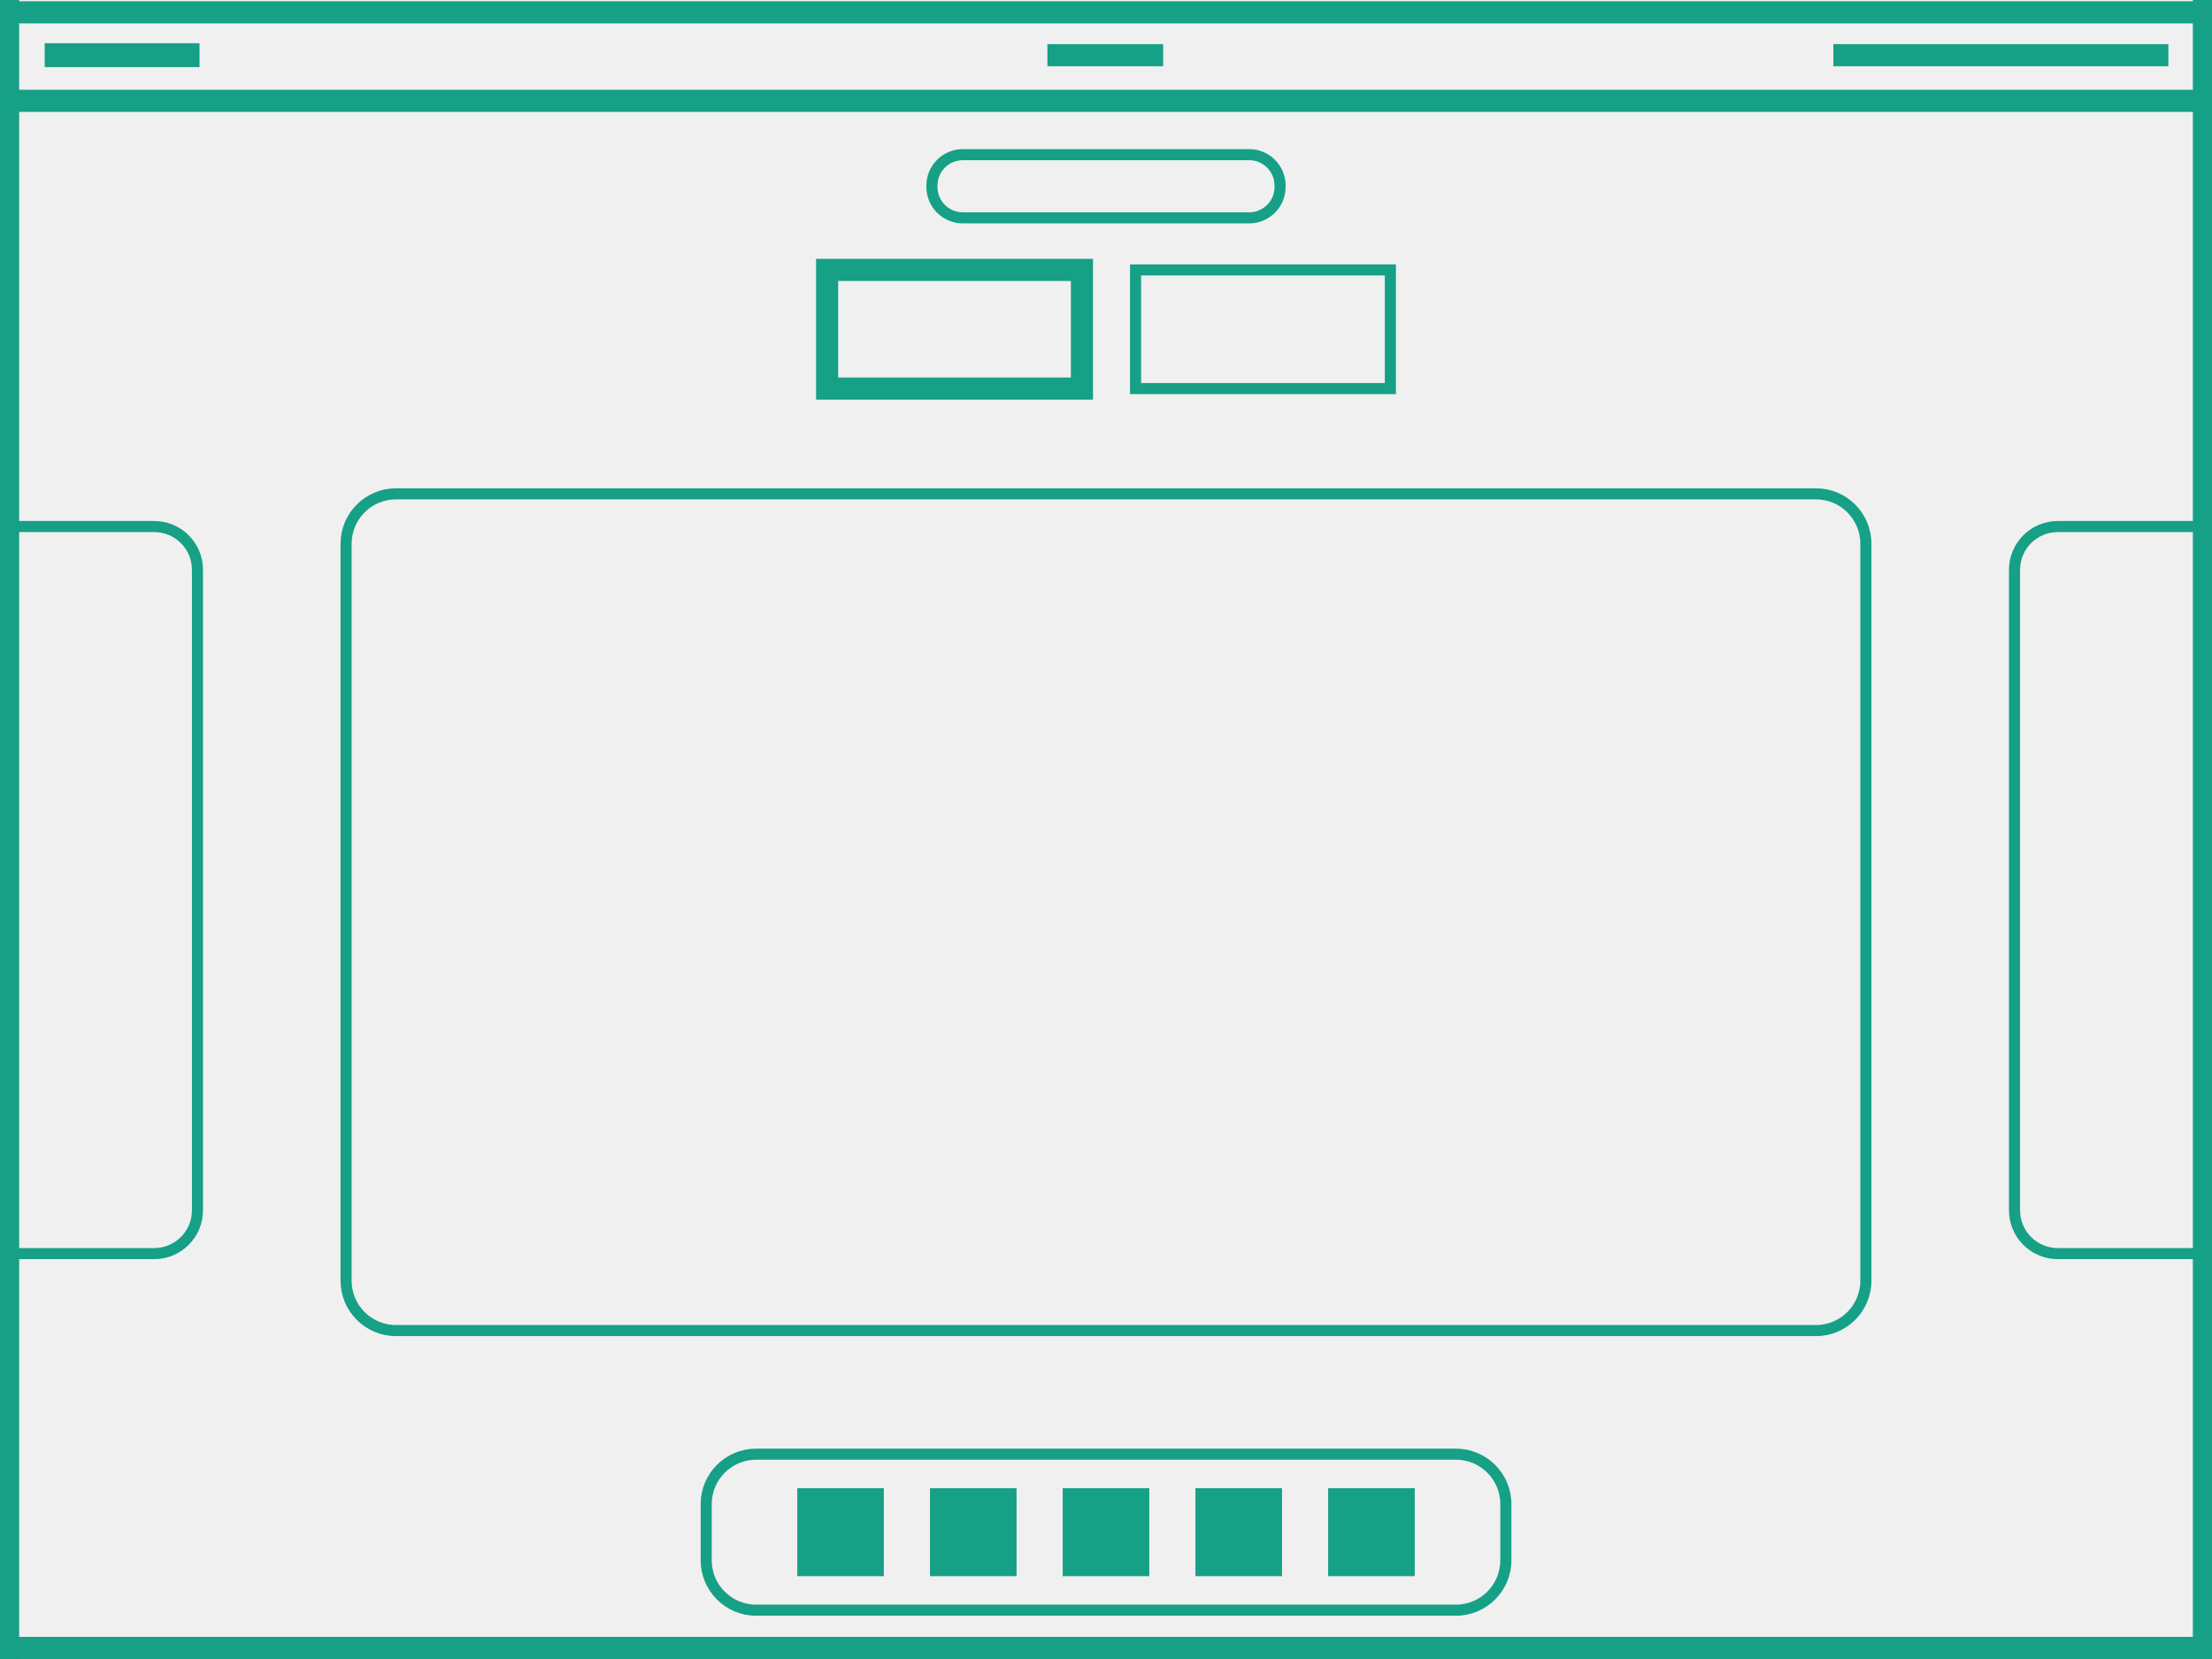
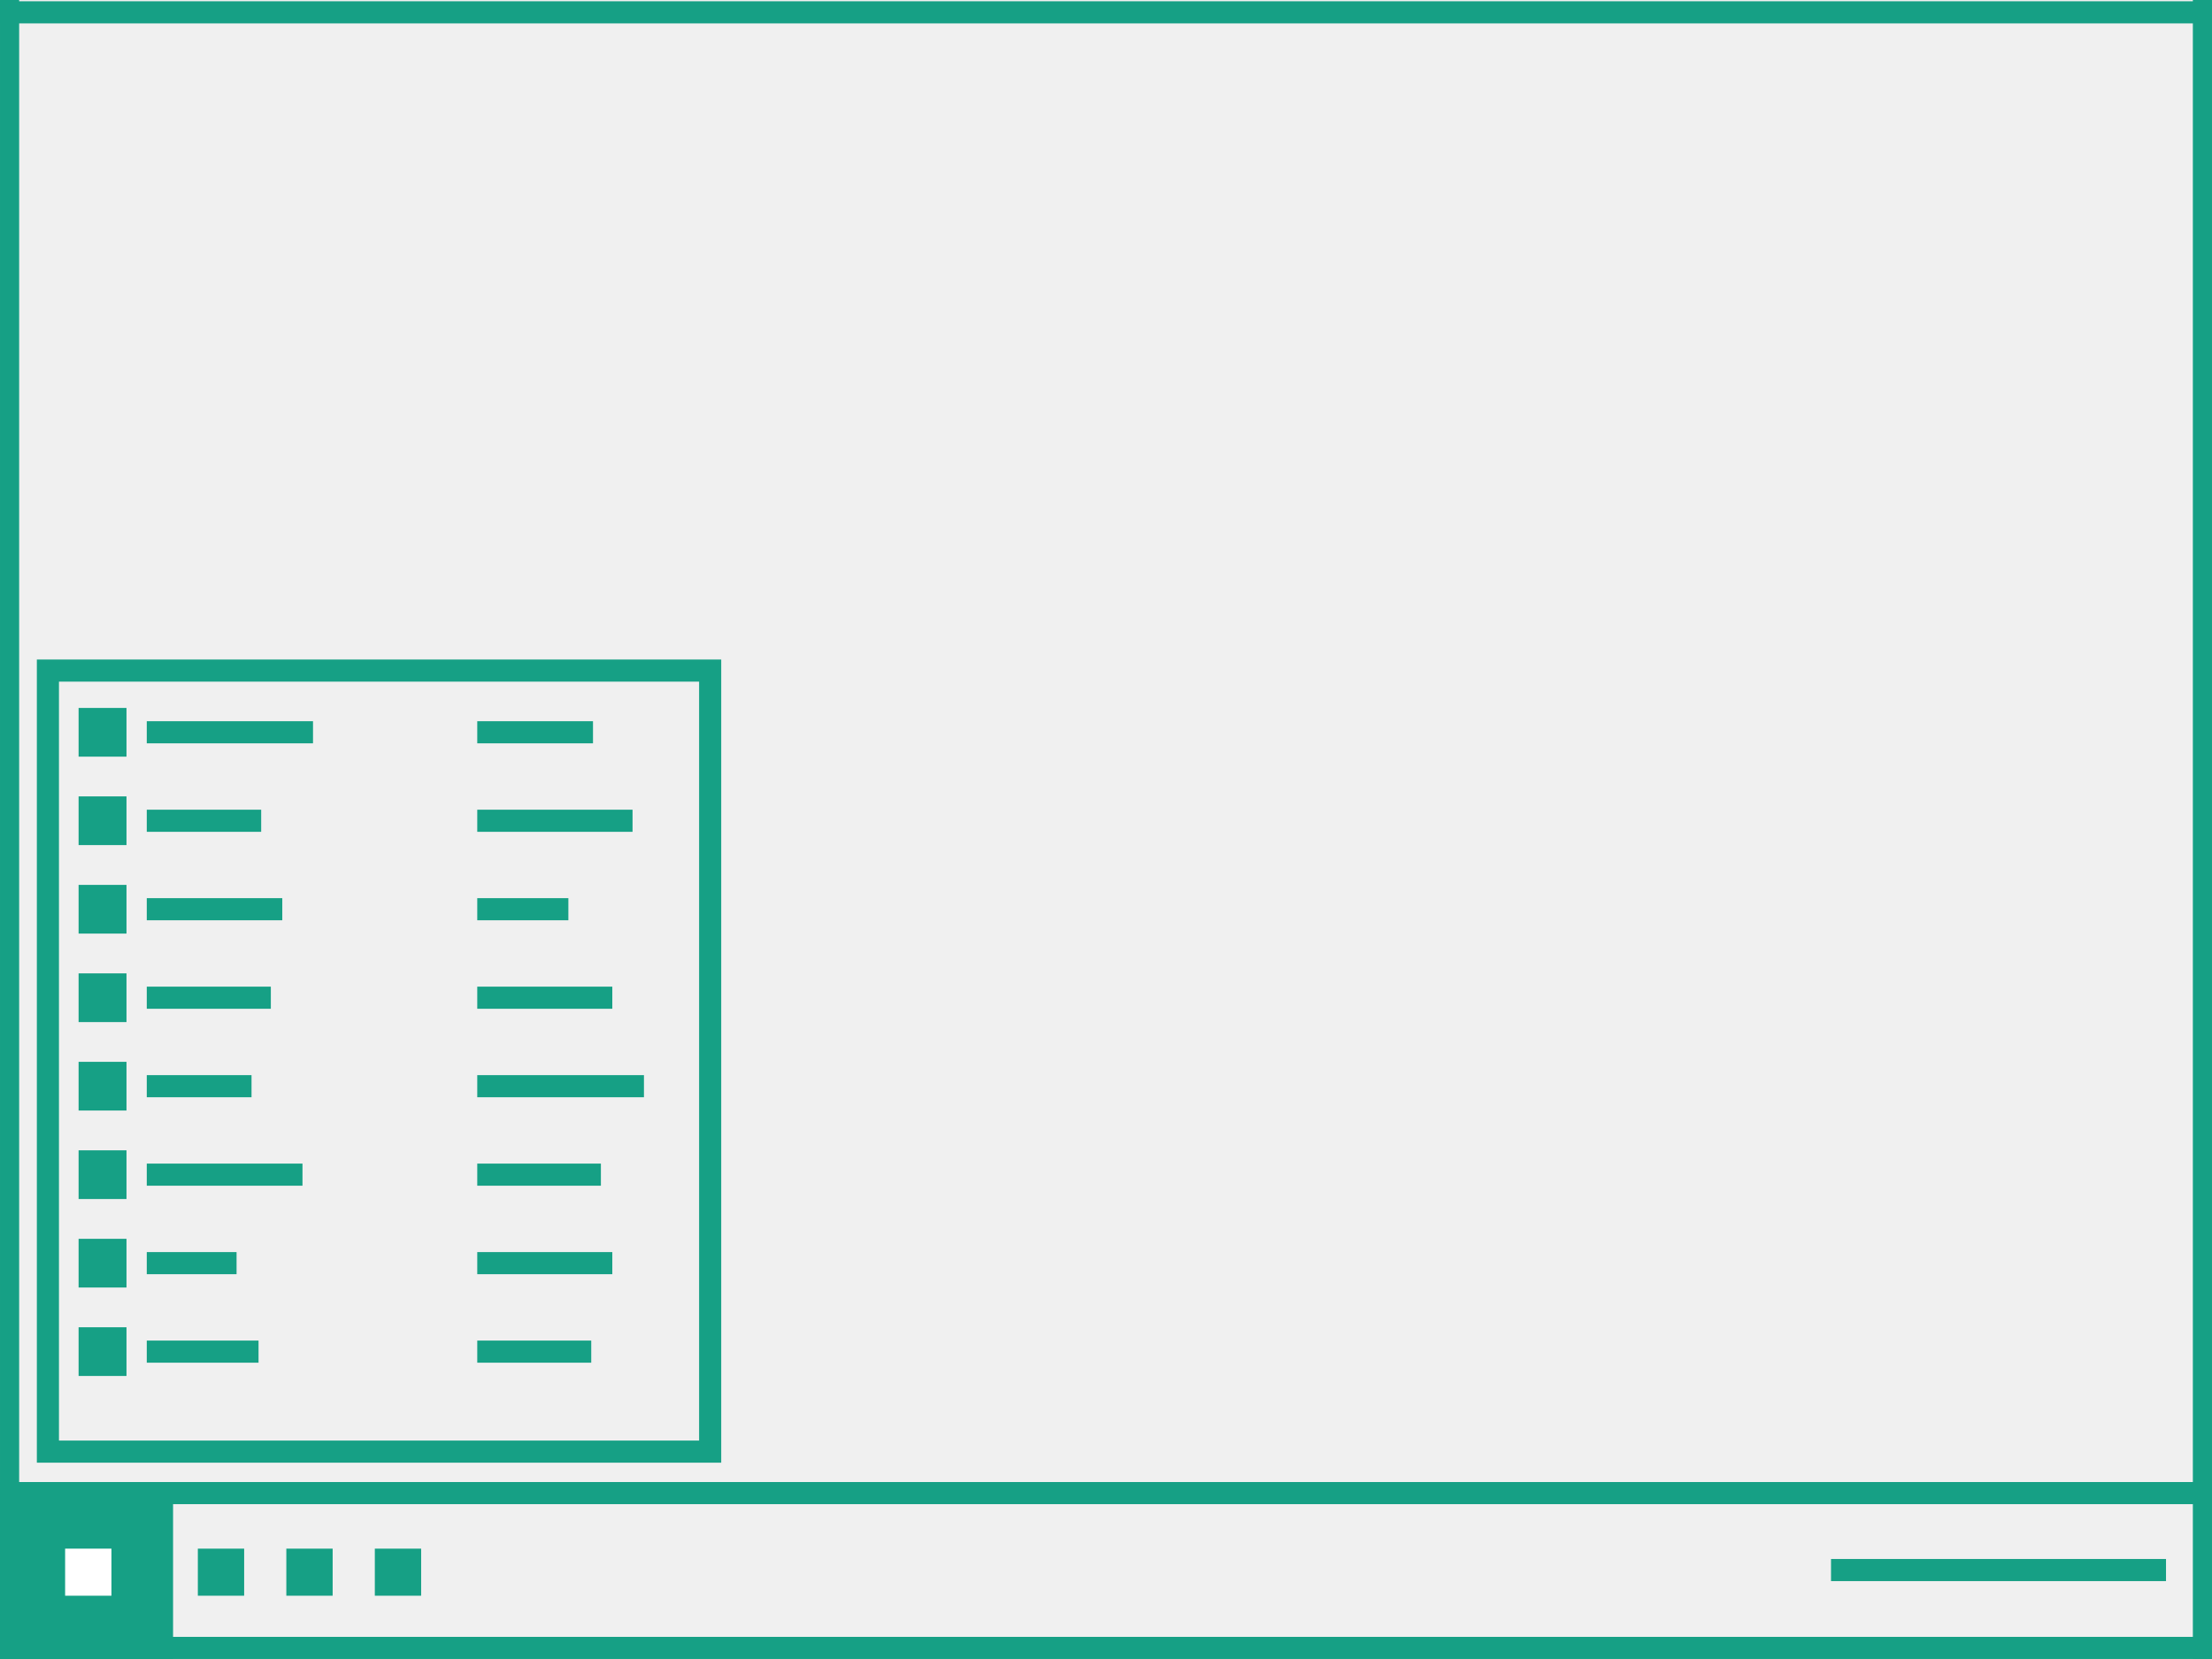
- <svg xmlns="http://www.w3.org/2000/svg" id="svg8" version="1.1" viewBox="0 0 52.917 39.688" height="150" width="200">
+ <svg xmlns="http://www.w3.org/2000/svg" width="200" height="150" viewBox="0 0 52.917 39.688" version="1.1" id="svg8">
  <defs id="defs2" />
  <path id="path967" d="M 4.9999992e-7,0.295 H 52.917" style="fill:none;stroke:#16a085;stroke-width:0.529;stroke-linecap:butt;stroke-linejoin:miter;stroke-miterlimit:4;stroke-dasharray:none;stroke-opacity:1" />
  <path style="fill:none;stroke:#16a085;stroke-width:0.529;stroke-linecap:butt;stroke-linejoin:miter;stroke-miterlimit:4;stroke-dasharray:none;stroke-opacity:1" d="M 0,39.423 H 52.917" id="path969" />
  <path id="path971" d="M 0.229,0 V 39.688" style="fill:none;stroke:#16a085;stroke-width:0.458;stroke-linecap:butt;stroke-linejoin:miter;stroke-miterlimit:4;stroke-dasharray:none;stroke-opacity:1" />
-   <path style="fill:none;stroke:#16a085;stroke-width:0.572;stroke-linecap:butt;stroke-linejoin:miter;stroke-miterlimit:4;stroke-dasharray:none;stroke-opacity:1" d="M 1.069,1.32 H 4.773" id="path973" />
  <path style="fill:none;stroke:#16a085;stroke-width:0.458;stroke-linecap:butt;stroke-linejoin:miter;stroke-miterlimit:4;stroke-dasharray:none;stroke-opacity:1" d="M 52.688,0 V 39.688" id="path975" />
-   <path id="path988" d="m 43.859,1.32 h 8.014" style="fill:none;stroke:#16a085;stroke-width:0.529;stroke-linecap:butt;stroke-linejoin:miter;stroke-miterlimit:4;stroke-dasharray:none;stroke-opacity:1" />
-   <path id="path990" d="m 25.057,1.32 h 2.769" style="fill:none;stroke:#16a085;stroke-width:0.529;stroke-linecap:butt;stroke-linejoin:miter;stroke-miterlimit:4;stroke-dasharray:none;stroke-opacity:1" />
-   <path style="fill:none;stroke:#16a085;stroke-width:0.529;stroke-linecap:butt;stroke-linejoin:miter;stroke-miterlimit:4;stroke-dasharray:none;stroke-opacity:1" d="M 4.9999992e-7,2.412 H 52.917" id="path992" />
-   <g id="g874" transform="rotate(-90,22.96158,16.33173)">
-     <rect y="1.587" x="-27.214" height="2.105" width="2.071" id="rect994" style="fill:#16a085;fill-opacity:1;stroke:none;stroke-width:0.529;stroke-linecap:round;stroke-linejoin:bevel;stroke-miterlimit:4;stroke-dasharray:none;stroke-dashoffset:10.63;stroke-opacity:1;paint-order:stroke fill markers" transform="rotate(-90)" />
-     <rect style="fill:#16a085;fill-opacity:1;stroke:none;stroke-width:0.529;stroke-linecap:round;stroke-linejoin:bevel;stroke-miterlimit:4;stroke-dasharray:none;stroke-dashoffset:10.63;stroke-opacity:1;paint-order:stroke fill markers" id="rect996" width="2.071" height="2.105" x="-24.039" y="1.587" transform="rotate(-90)" />
-     <rect y="1.587" x="-20.864" height="2.105" width="2.071" id="rect998" style="fill:#16a085;fill-opacity:1;stroke:none;stroke-width:0.529;stroke-linecap:round;stroke-linejoin:bevel;stroke-miterlimit:4;stroke-dasharray:none;stroke-dashoffset:10.63;stroke-opacity:1;paint-order:stroke fill markers" transform="rotate(-90)" />
-     <rect style="fill:#16a085;fill-opacity:1;stroke:none;stroke-width:0.529;stroke-linecap:round;stroke-linejoin:bevel;stroke-miterlimit:4;stroke-dasharray:none;stroke-dashoffset:10.63;stroke-opacity:1;paint-order:stroke fill markers" id="rect1000" width="2.071" height="2.105" x="-17.689" y="1.587" transform="rotate(-90)" />
-     <rect y="1.587" x="-14.514" height="2.105" width="2.071" id="rect1002" style="fill:#16a085;fill-opacity:1;stroke:none;stroke-width:0.529;stroke-linecap:round;stroke-linejoin:bevel;stroke-miterlimit:4;stroke-dasharray:none;stroke-dashoffset:10.63;stroke-opacity:1;paint-order:stroke fill markers" transform="rotate(-90)" />
+   <path id="path988" d="m 43.803,37.56 h 8.014" style="opacity:1;fill:none;stroke:#16a085;stroke-width:0.529;stroke-linecap:butt;stroke-linejoin:miter;stroke-miterlimit:4;stroke-dasharray:none;stroke-opacity:1" />
+   <rect y="35.48" x="4.1653063e-09" height="4.207" width="4.14" id="rect994" style="opacity:1;fill:#16a085;fill-opacity:1;stroke:none;stroke-width:1.058;stroke-linecap:round;stroke-linejoin:bevel;stroke-miterlimit:4;stroke-dasharray:none;stroke-dashoffset:10.63;stroke-opacity:1;paint-order:stroke fill markers" />
+   <g transform="translate(52.91667)" id="g1724">
+     <rect style="opacity:1;fill:#16a085;fill-opacity:1;stroke:none;stroke-width:0.283;stroke-linecap:round;stroke-linejoin:bevel;stroke-miterlimit:4;stroke-dasharray:none;stroke-dashoffset:10.63;stroke-opacity:1;paint-order:stroke fill markers" id="rect1002" width="1.108" height="1.126" x="-43.95" y="37.048" />
+     <rect y="37.048" x="-46.067" height="1.126" width="1.108" id="rect1714" style="opacity:1;fill:#16a085;fill-opacity:1;stroke:none;stroke-width:0.283;stroke-linecap:round;stroke-linejoin:bevel;stroke-miterlimit:4;stroke-dasharray:none;stroke-dashoffset:10.63;stroke-opacity:1;paint-order:stroke fill markers" />
+     <rect style="opacity:1;fill:#ffffff;fill-opacity:1;stroke:none;stroke-width:0.283;stroke-linecap:round;stroke-linejoin:bevel;stroke-miterlimit:4;stroke-dasharray:none;stroke-dashoffset:10.63;stroke-opacity:1;paint-order:stroke fill markers" id="rect1716" width="1.108" height="1.126" x="-51.359" y="37.048" />
+     <rect style="opacity:1;fill:#16a085;fill-opacity:1;stroke:none;stroke-width:0.283;stroke-linecap:round;stroke-linejoin:bevel;stroke-miterlimit:4;stroke-dasharray:none;stroke-dashoffset:10.63;stroke-opacity:1;paint-order:stroke fill markers" id="rect1718" width="1.108" height="1.126" x="-48.184" y="37.048" />
  </g>
-   <g id="g882" transform="translate(0.3346276)">
-     <rect style="fill:none;fill-opacity:1;stroke:#16a085;stroke-width:0.529;stroke-linecap:square;stroke-linejoin:miter;stroke-miterlimit:4;stroke-dasharray:none;stroke-dashoffset:10.63;stroke-opacity:1;paint-order:markers fill stroke" id="rect1034" width="6.096" height="2.839" x="19.452" y="6.457" ry="0" />
-     <rect style="fill:none;fill-opacity:1;stroke:#16a085;stroke-width:0.265;stroke-linecap:square;stroke-linejoin:miter;stroke-miterlimit:4;stroke-dasharray:none;stroke-dashoffset:10.63;stroke-opacity:1;paint-order:markers fill stroke" id="rect876" width="6.096" height="2.839" x="26.831" y="6.457" ry="0" />
-   </g>
-   <rect style="fill:none;fill-opacity:1;stroke:#16a085;stroke-width:0.265;stroke-linecap:square;stroke-linejoin:miter;stroke-miterlimit:4;stroke-dasharray:none;stroke-dashoffset:10.63;stroke-opacity:1;paint-order:markers fill stroke" id="rect878" width="8.329" height="1.512" x="22.294" y="3.7" ry="0.74" rx="0.74" />
-   <rect ry="1.194" y="34.788" x="16.894" height="3.732" width="19.13" id="rect884" style="fill:none;fill-opacity:1;stroke:#16a085;stroke-width:0.265;stroke-linecap:square;stroke-linejoin:miter;stroke-miterlimit:4;stroke-dasharray:none;stroke-dashoffset:10.63;stroke-opacity:1;paint-order:markers fill stroke" rx="1.194" />
-   <rect ry="1.194" y="11.814" x="8.279" height="20.017" width="36.358" id="rect886" style="fill:none;fill-opacity:1;stroke:#16a085;stroke-width:0.265;stroke-linecap:square;stroke-linejoin:miter;stroke-miterlimit:4;stroke-dasharray:none;stroke-dashoffset:10.63;stroke-opacity:1;paint-order:markers fill stroke" rx="1.194" />
-   <path id="rect888" style="fill:none;fill-opacity:1;stroke:#16a085;stroke-width:0.265;stroke-linecap:square;stroke-linejoin:miter;stroke-miterlimit:4;stroke-dasharray:none;stroke-dashoffset:10.63;stroke-opacity:1;paint-order:markers fill stroke" d="m 52.784,29.99 h -3.553 c -0.575,0 -1.038,-0.463 -1.038,-1.038 V 13.634 c 0,-0.575 0.463,-1.038 1.038,-1.038 h 3.553" />
-   <path id="path891" style="fill:none;fill-opacity:1;stroke:#16a085;stroke-width:0.265;stroke-linecap:square;stroke-linejoin:miter;stroke-miterlimit:4;stroke-dasharray:none;stroke-dashoffset:10.63;stroke-opacity:1;paint-order:markers fill stroke" d="M 0.132,29.99 H 3.686 c 0.575,0 1.038,-0.463 1.038,-1.038 V 13.634 c 0,-0.575 -0.463,-1.038 -1.038,-1.038 H 0.132" />
+   <path id="path1726" d="M 0,35.719 H 52.917" style="fill:none;stroke:#16a085;stroke-width:0.529;stroke-linecap:butt;stroke-linejoin:miter;stroke-miterlimit:4;stroke-dasharray:none;stroke-opacity:1" />
+   <path style="opacity:1;fill:none;stroke:#16a085;stroke-width:0.529;stroke-linecap:butt;stroke-linejoin:miter;stroke-miterlimit:4;stroke-dasharray:none;stroke-opacity:1" d="M 3.511,17.518 H 7.488" id="path973" />
+   <rect y="16.042" x="1.146" height="18.685" width="15.843" id="rect1728" style="opacity:1;fill:none;fill-opacity:1;stroke:#16a085;stroke-width:0.529;stroke-linecap:square;stroke-linejoin:miter;stroke-miterlimit:4;stroke-dasharray:none;stroke-dashoffset:10.63;stroke-opacity:1;paint-order:fill markers stroke" />
+   <path id="path990" d="m 11.417,17.518 h 2.769" style="opacity:1;fill:none;stroke:#16a085;stroke-width:0.529;stroke-linecap:butt;stroke-linejoin:miter;stroke-miterlimit:4;stroke-dasharray:none;stroke-opacity:1" />
+   <path id="path1730" d="M 3.511,19.635 H 6.248" style="opacity:1;fill:none;stroke:#16a085;stroke-width:0.529;stroke-linecap:butt;stroke-linejoin:miter;stroke-miterlimit:4;stroke-dasharray:none;stroke-opacity:1" />
+   <rect y="19.052" x="1.88" height="1.165" width="1.146" id="rect1732" style="opacity:1;fill:#16a085;fill-opacity:1;stroke:none;stroke-width:0.293;stroke-linecap:round;stroke-linejoin:bevel;stroke-miterlimit:4;stroke-dasharray:none;stroke-dashoffset:10.63;stroke-opacity:1;paint-order:stroke fill markers" />
+   <path style="opacity:1;fill:none;stroke:#16a085;stroke-width:0.529;stroke-linecap:butt;stroke-linejoin:miter;stroke-miterlimit:4;stroke-dasharray:none;stroke-opacity:1" d="m 11.417,19.635 h 3.715" id="path1734" />
+   <path style="opacity:1;fill:none;stroke:#16a085;stroke-width:0.529;stroke-linecap:butt;stroke-linejoin:miter;stroke-miterlimit:4;stroke-dasharray:none;stroke-opacity:1" d="M 3.511,21.751 H 6.753" id="path1736" />
+   <rect style="opacity:1;fill:#16a085;fill-opacity:1;stroke:none;stroke-width:0.293;stroke-linecap:round;stroke-linejoin:bevel;stroke-miterlimit:4;stroke-dasharray:none;stroke-dashoffset:10.63;stroke-opacity:1;paint-order:stroke fill markers" id="rect1738" width="1.146" height="1.165" x="1.88" y="21.169" />
+   <path id="path1740" d="m 11.417,21.751 h 2.18" style="opacity:1;fill:none;stroke:#16a085;stroke-width:0.529;stroke-linecap:butt;stroke-linejoin:miter;stroke-miterlimit:4;stroke-dasharray:none;stroke-opacity:1" />
+   <path id="path1742" d="M 3.511,23.868 H 6.479" style="opacity:1;fill:none;stroke:#16a085;stroke-width:0.529;stroke-linecap:butt;stroke-linejoin:miter;stroke-miterlimit:4;stroke-dasharray:none;stroke-opacity:1" />
+   <rect y="23.286" x="1.88" height="1.165" width="1.146" id="rect1744" style="opacity:1;fill:#16a085;fill-opacity:1;stroke:none;stroke-width:0.293;stroke-linecap:round;stroke-linejoin:bevel;stroke-miterlimit:4;stroke-dasharray:none;stroke-dashoffset:10.63;stroke-opacity:1;paint-order:stroke fill markers" />
+   <path style="opacity:1;fill:none;stroke:#16a085;stroke-width:0.529;stroke-linecap:butt;stroke-linejoin:miter;stroke-miterlimit:4;stroke-dasharray:none;stroke-opacity:1" d="m 11.417,23.868 h 3.231" id="path1746" />
+   <path style="opacity:1;fill:none;stroke:#16a085;stroke-width:0.529;stroke-linecap:butt;stroke-linejoin:miter;stroke-miterlimit:4;stroke-dasharray:none;stroke-opacity:1" d="M 3.511,25.985 H 6.017" id="path1748" />
+   <rect style="opacity:1;fill:#16a085;fill-opacity:1;stroke:none;stroke-width:0.293;stroke-linecap:round;stroke-linejoin:bevel;stroke-miterlimit:4;stroke-dasharray:none;stroke-dashoffset:10.63;stroke-opacity:1;paint-order:stroke fill markers" id="rect1750" width="1.146" height="1.165" x="1.88" y="25.402" />
+   <path id="path1752" d="m 11.417,25.985 h 3.988" style="opacity:1;fill:none;stroke:#16a085;stroke-width:0.529;stroke-linecap:butt;stroke-linejoin:miter;stroke-miterlimit:4;stroke-dasharray:none;stroke-opacity:1" />
+   <path id="path1754" d="M 3.511,28.101 H 7.236" style="opacity:1;fill:none;stroke:#16a085;stroke-width:0.529;stroke-linecap:butt;stroke-linejoin:miter;stroke-miterlimit:4;stroke-dasharray:none;stroke-opacity:1" />
+   <rect y="27.519" x="1.88" height="1.165" width="1.146" id="rect1756" style="opacity:1;fill:#16a085;fill-opacity:1;stroke:none;stroke-width:0.293;stroke-linecap:round;stroke-linejoin:bevel;stroke-miterlimit:4;stroke-dasharray:none;stroke-dashoffset:10.63;stroke-opacity:1;paint-order:stroke fill markers" />
+   <path style="opacity:1;fill:none;stroke:#16a085;stroke-width:0.529;stroke-linecap:butt;stroke-linejoin:miter;stroke-miterlimit:4;stroke-dasharray:none;stroke-opacity:1" d="m 11.417,28.101 h 2.958" id="path1758" />
+   <path style="opacity:1;fill:none;stroke:#16a085;stroke-width:0.529;stroke-linecap:butt;stroke-linejoin:miter;stroke-miterlimit:4;stroke-dasharray:none;stroke-opacity:1" d="M 3.511,30.218 H 5.659" id="path1760" />
+   <rect style="opacity:1;fill:#16a085;fill-opacity:1;stroke:none;stroke-width:0.293;stroke-linecap:round;stroke-linejoin:bevel;stroke-miterlimit:4;stroke-dasharray:none;stroke-dashoffset:10.63;stroke-opacity:1;paint-order:stroke fill markers" id="rect1762" width="1.146" height="1.165" x="1.88" y="29.636" />
+   <path id="path1764" d="m 11.417,30.218 h 3.231" style="opacity:1;fill:none;stroke:#16a085;stroke-width:0.529;stroke-linecap:butt;stroke-linejoin:miter;stroke-miterlimit:4;stroke-dasharray:none;stroke-opacity:1" />
+   <path id="path1766" d="M 3.511,32.335 H 6.185" style="opacity:1;fill:none;stroke:#16a085;stroke-width:0.529;stroke-linecap:butt;stroke-linejoin:miter;stroke-miterlimit:4;stroke-dasharray:none;stroke-opacity:1" />
+   <rect y="31.752" x="1.88" height="1.165" width="1.146" id="rect1768" style="opacity:1;fill:#16a085;fill-opacity:1;stroke:none;stroke-width:0.293;stroke-linecap:round;stroke-linejoin:bevel;stroke-miterlimit:4;stroke-dasharray:none;stroke-dashoffset:10.63;stroke-opacity:1;paint-order:stroke fill markers" />
+   <path style="opacity:1;fill:none;stroke:#16a085;stroke-width:0.529;stroke-linecap:butt;stroke-linejoin:miter;stroke-miterlimit:4;stroke-dasharray:none;stroke-opacity:1" d="m 11.417,32.335 h 2.727" id="path1770" />
+   <rect style="opacity:1;fill:#16a085;fill-opacity:1;stroke:none;stroke-width:0.293;stroke-linecap:round;stroke-linejoin:bevel;stroke-miterlimit:4;stroke-dasharray:none;stroke-dashoffset:10.63;stroke-opacity:1;paint-order:stroke fill markers" id="rect1000" width="1.146" height="1.165" x="1.88" y="16.936" />
</svg>
